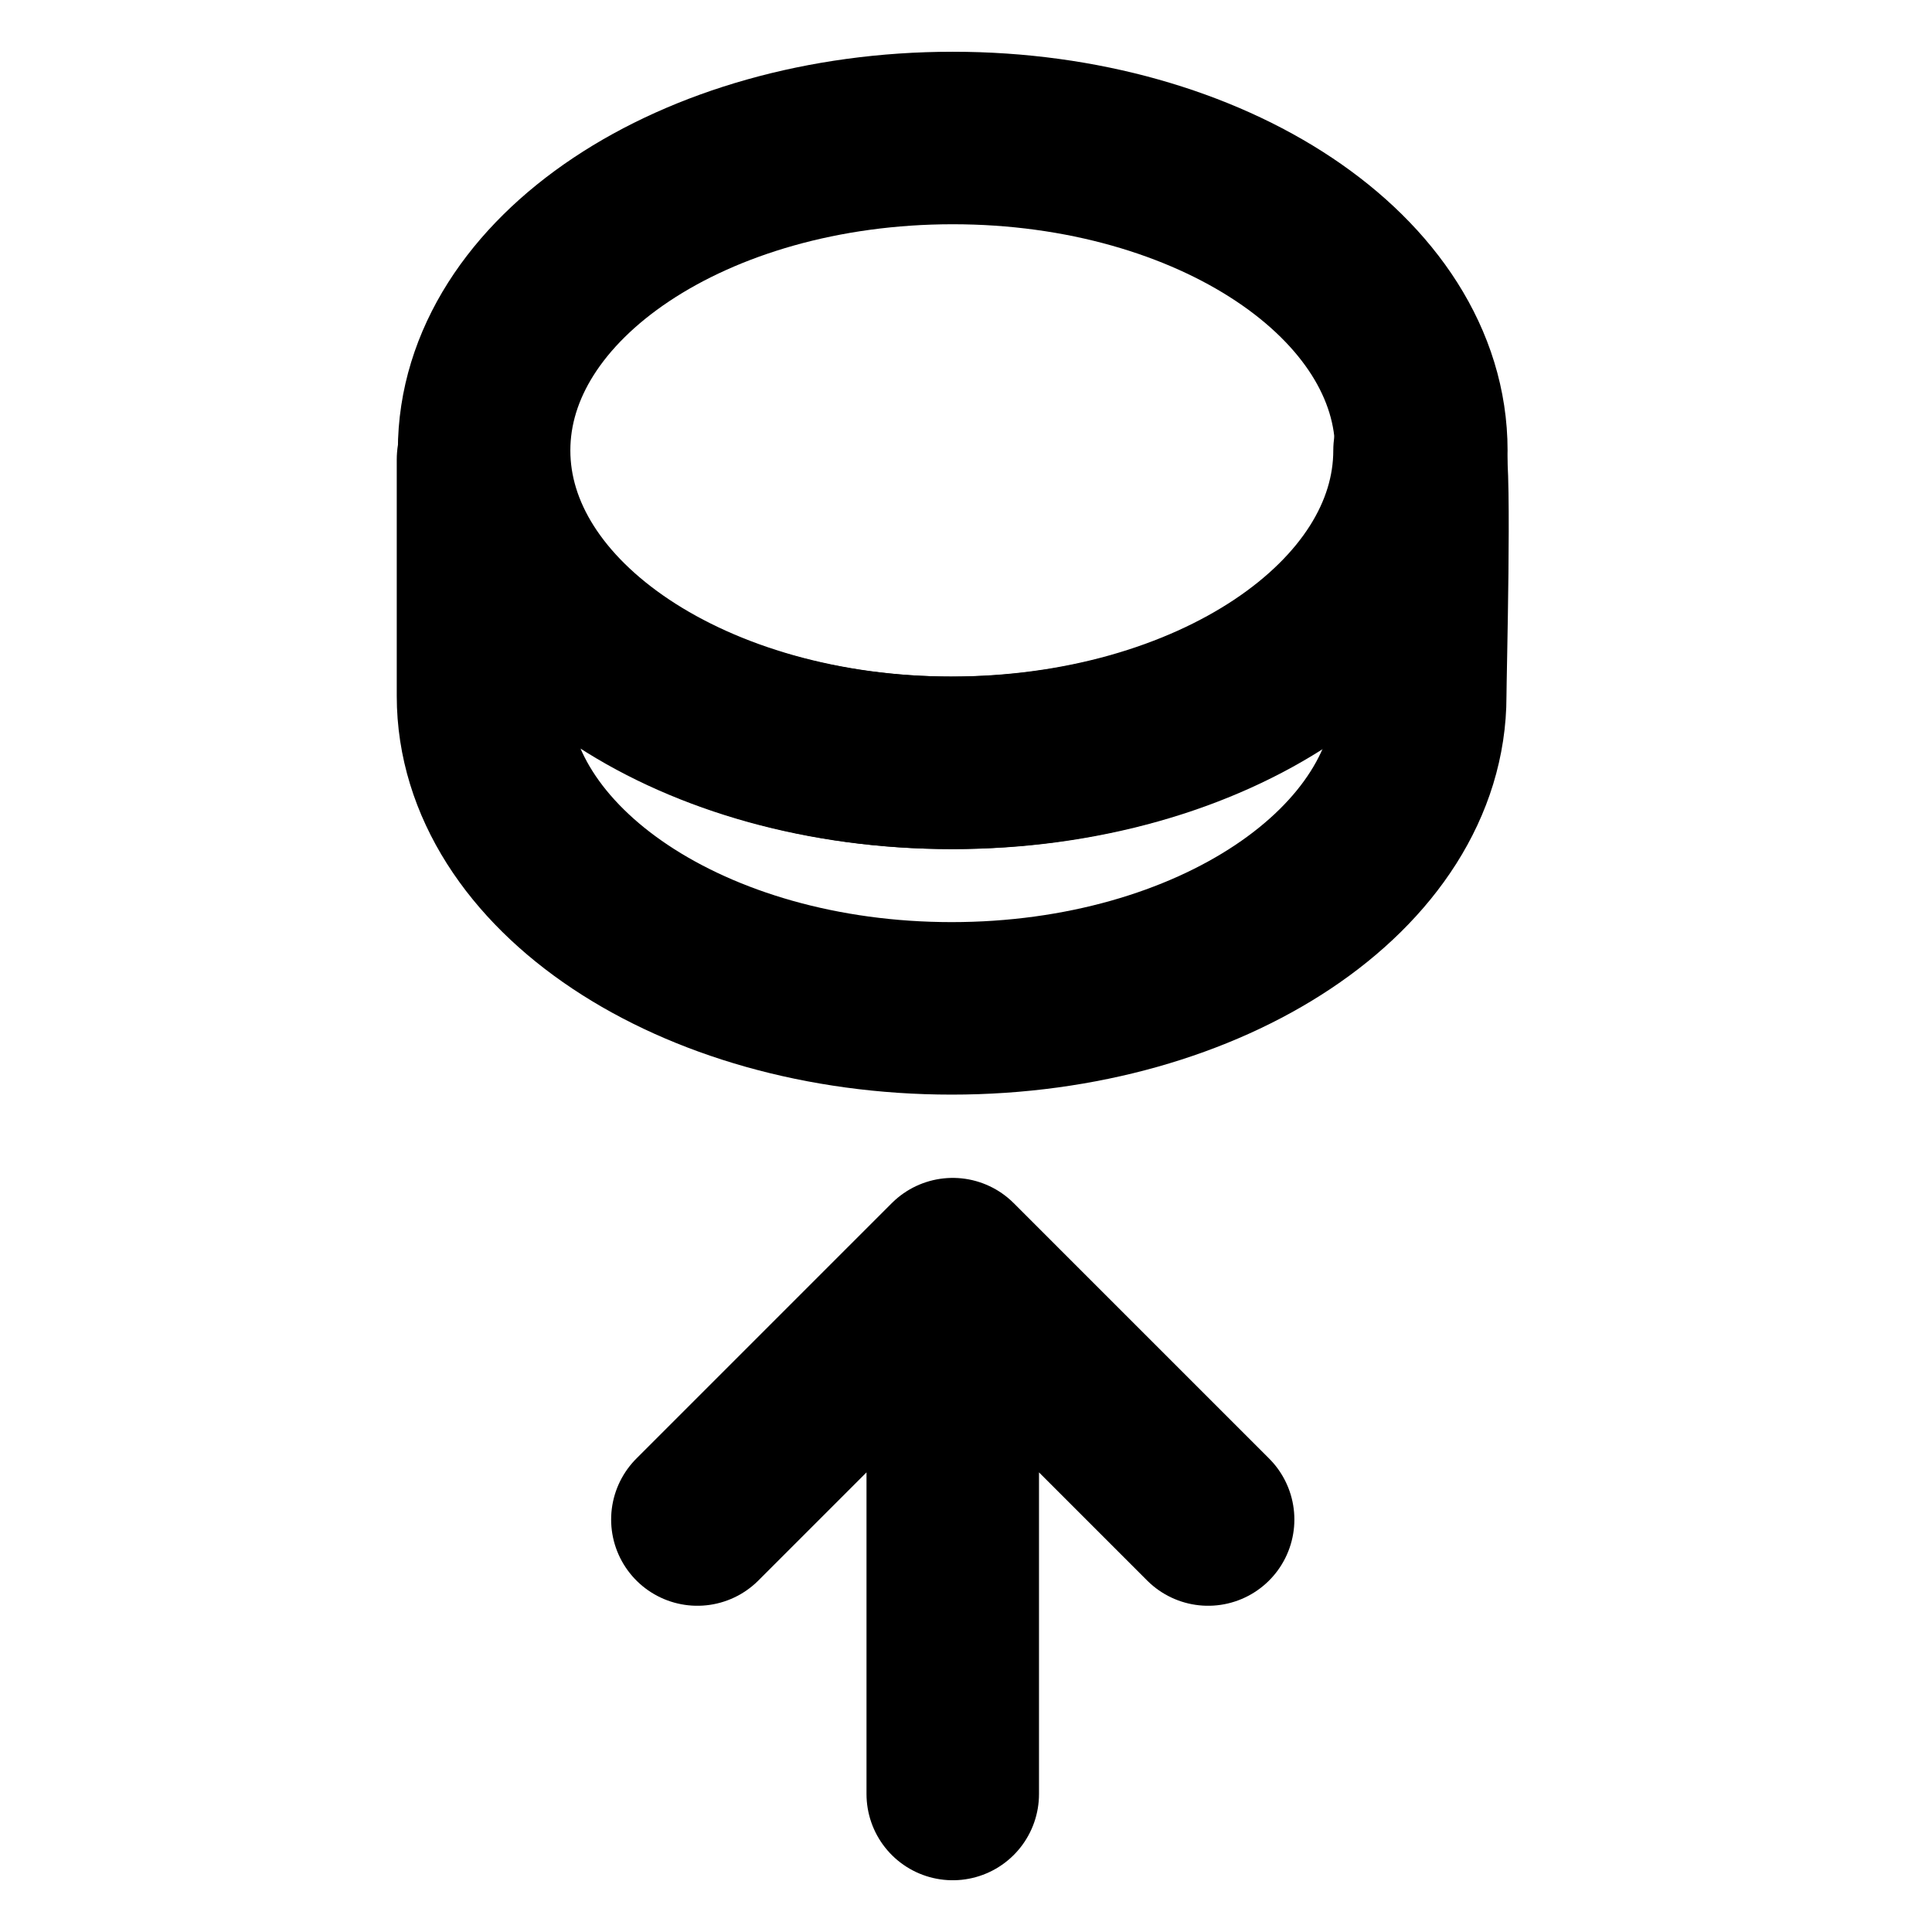
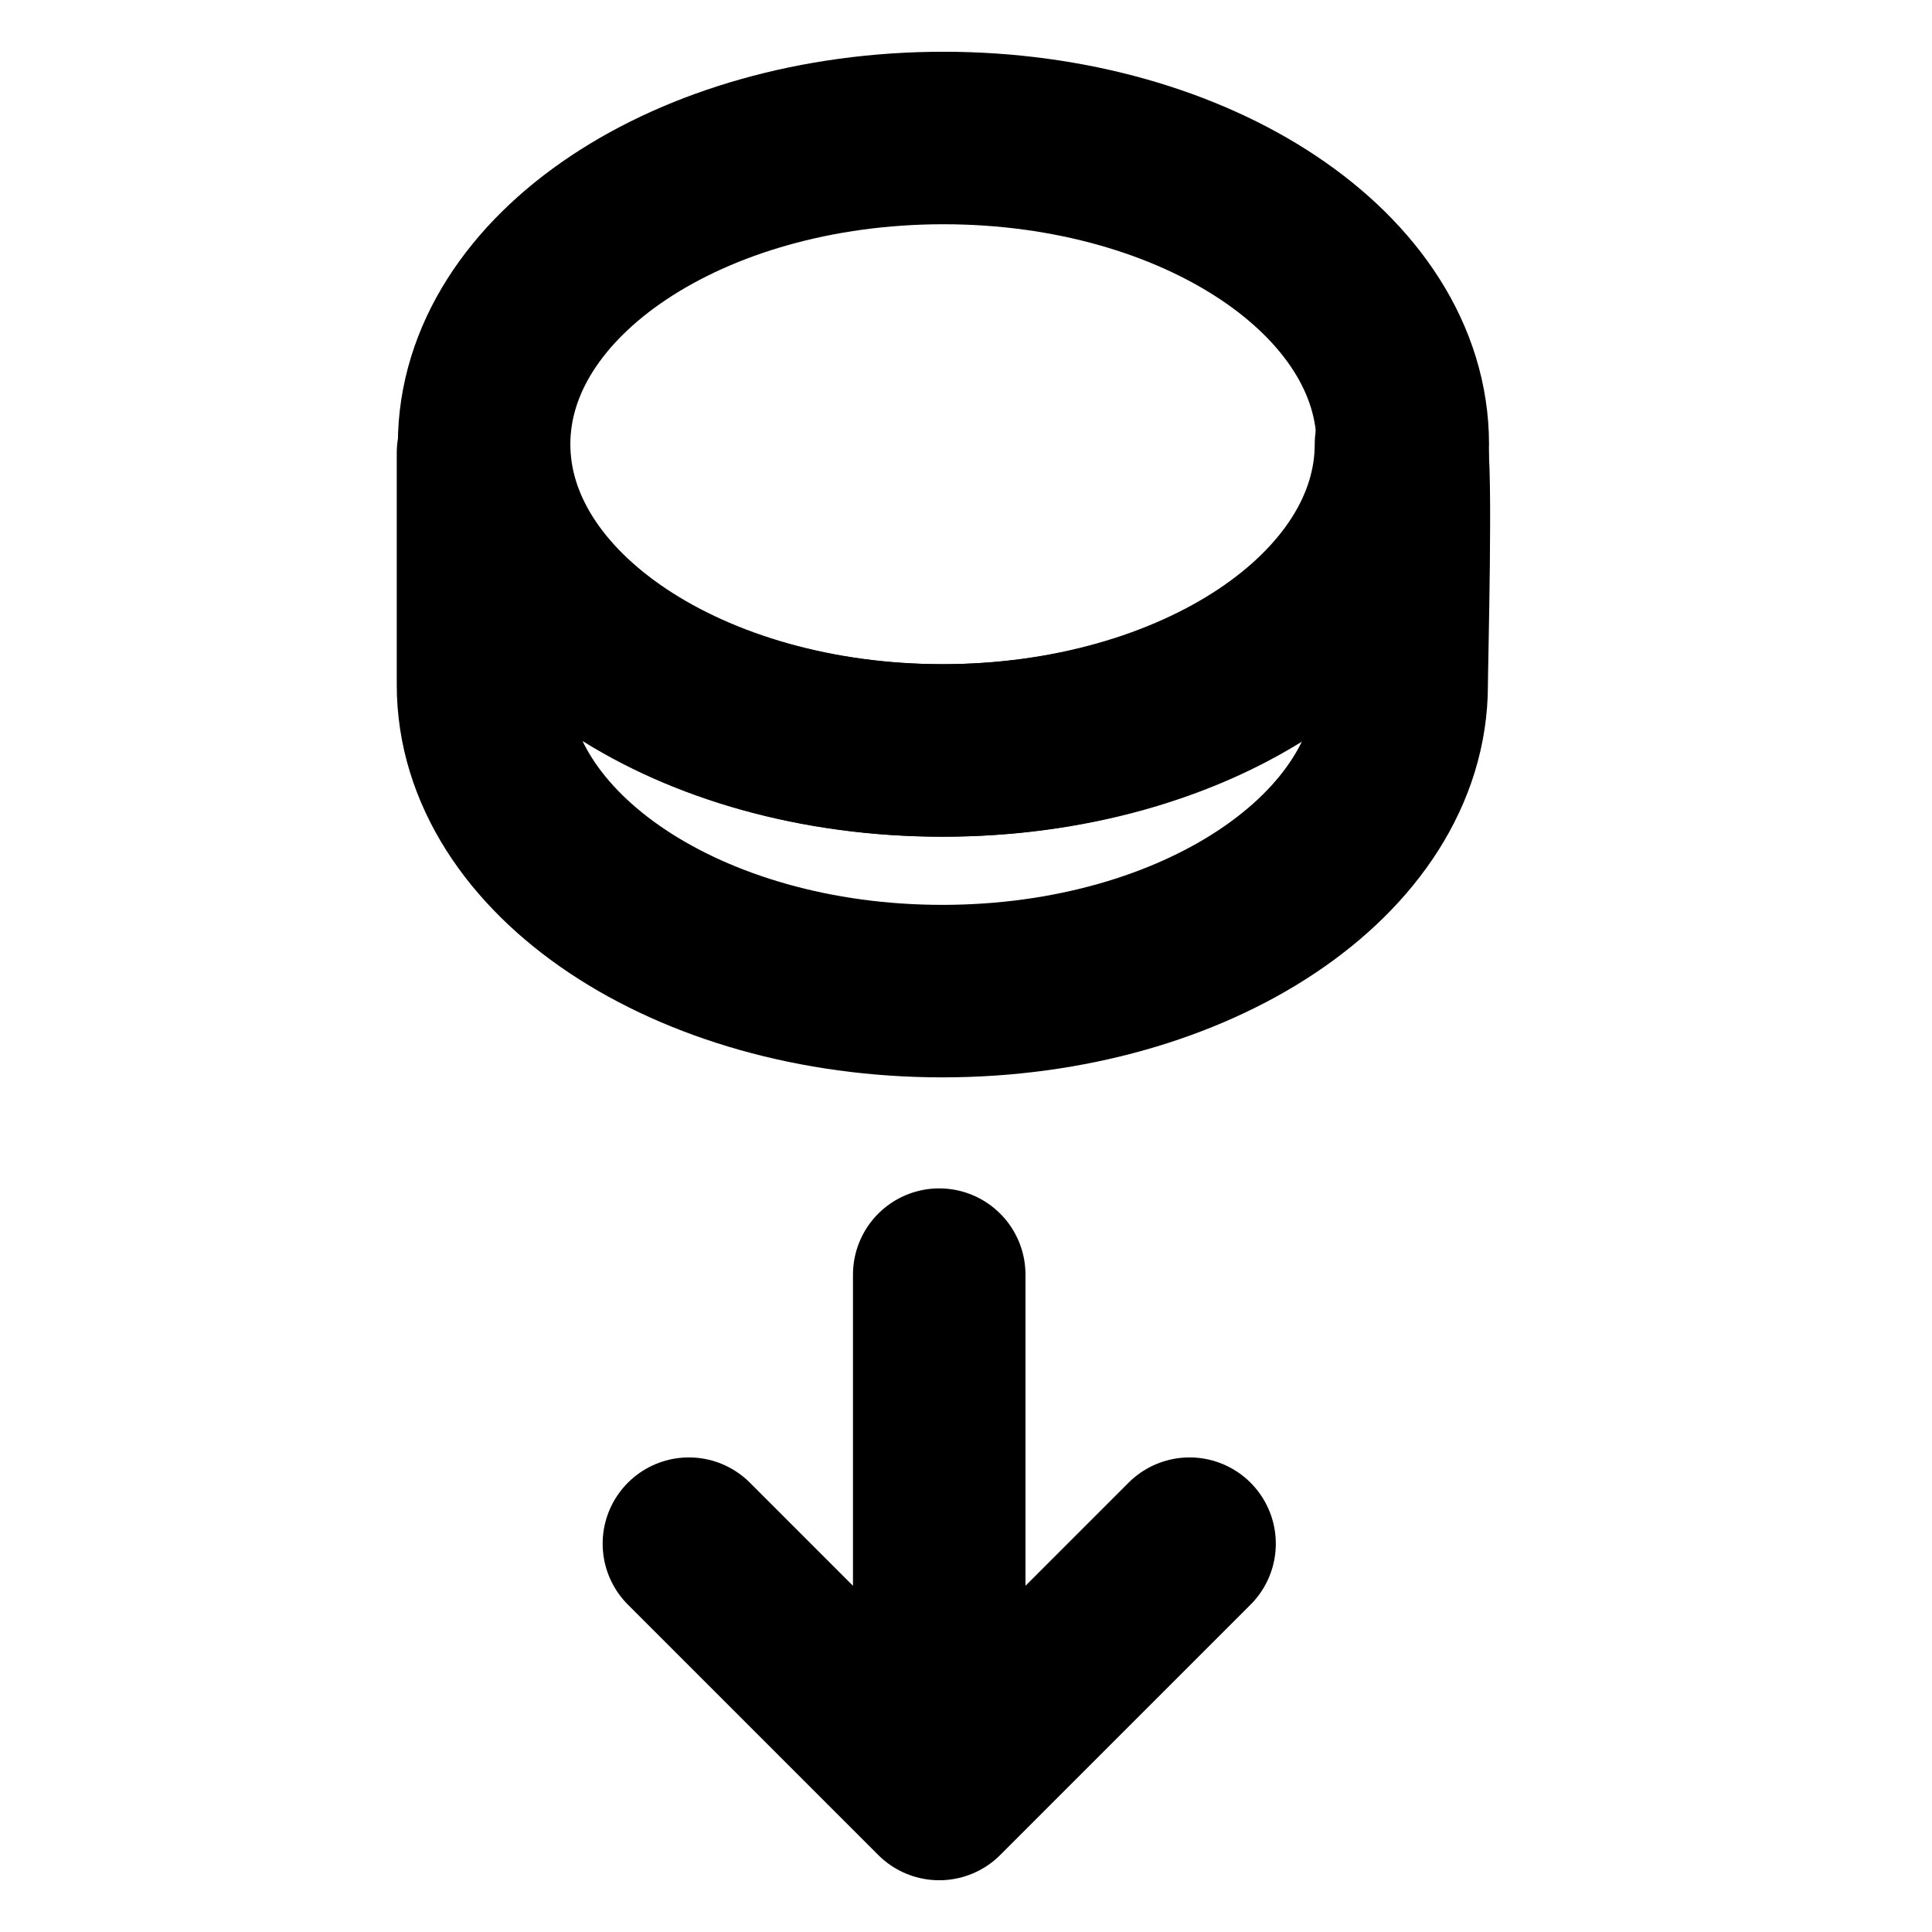
<svg xmlns="http://www.w3.org/2000/svg" width="28" height="28" viewBox="0 0 28 28" fill="none">
-   <path d="M20.573 6.527C20.573 9.028 17.532 11.055 13.781 11.055C10.097 11.055 7.106 9.098 7 6.659V10.086C7 12.587 10.04 14.614 13.792 14.614C17.543 14.614 20.583 12.587 20.583 10.086C20.583 9.777 20.662 6.819 20.574 6.526L20.573 6.527Z" stroke="black" stroke-width="2.5" stroke-linecap="square" stroke-linejoin="round" />
-   <path d="M13.808 11.056C17.558 11.056 20.599 9.028 20.599 6.528C20.599 4.027 17.559 2 13.808 2C10.056 2 7.016 4.027 7.016 6.528C7.016 9.028 10.056 11.056 13.808 11.056Z" stroke="black" stroke-width="2.5" stroke-linecap="square" stroke-linejoin="round" />
-   <path d="M13.808 26L13.808 19.321M10.107 22.022L13.808 18.321L17.509 22.022" stroke="black" stroke-width="2.5" stroke-miterlimit="10" stroke-linecap="round" stroke-linejoin="round" fill="none" data-nofill="true" />
+   <path d="M20.304 6.438C20.304 8.889 17.324 10.876 13.647 10.876C10.036 10.876 7.104 8.957 7 6.567V9.926C7 12.377 9.98 14.364 13.657 14.364C17.334 14.364 20.314 12.377 20.314 9.926C20.314 9.623 20.392 6.723 20.305 6.437L20.304 6.438Z" stroke="black" stroke-width="2.5" stroke-linecap="square" stroke-linejoin="round" />
+   <path d="M13.673 10.876C17.349 10.876 20.33 8.889 20.33 6.438C20.33 3.987 17.35 2 13.673 2C9.996 2 7.016 3.987 7.016 6.438C7.016 8.889 9.996 10.876 13.673 10.876Z" stroke="black" stroke-width="2.5" stroke-linecap="square" stroke-linejoin="round" />
+   <path d="M13.612 18.473L13.612 24.973M17.24 22.372L13.612 26L9.984 22.372" stroke="black" stroke-width="2.5" stroke-miterlimit="10" stroke-linecap="round" stroke-linejoin="round" fill="none" />
</svg>
